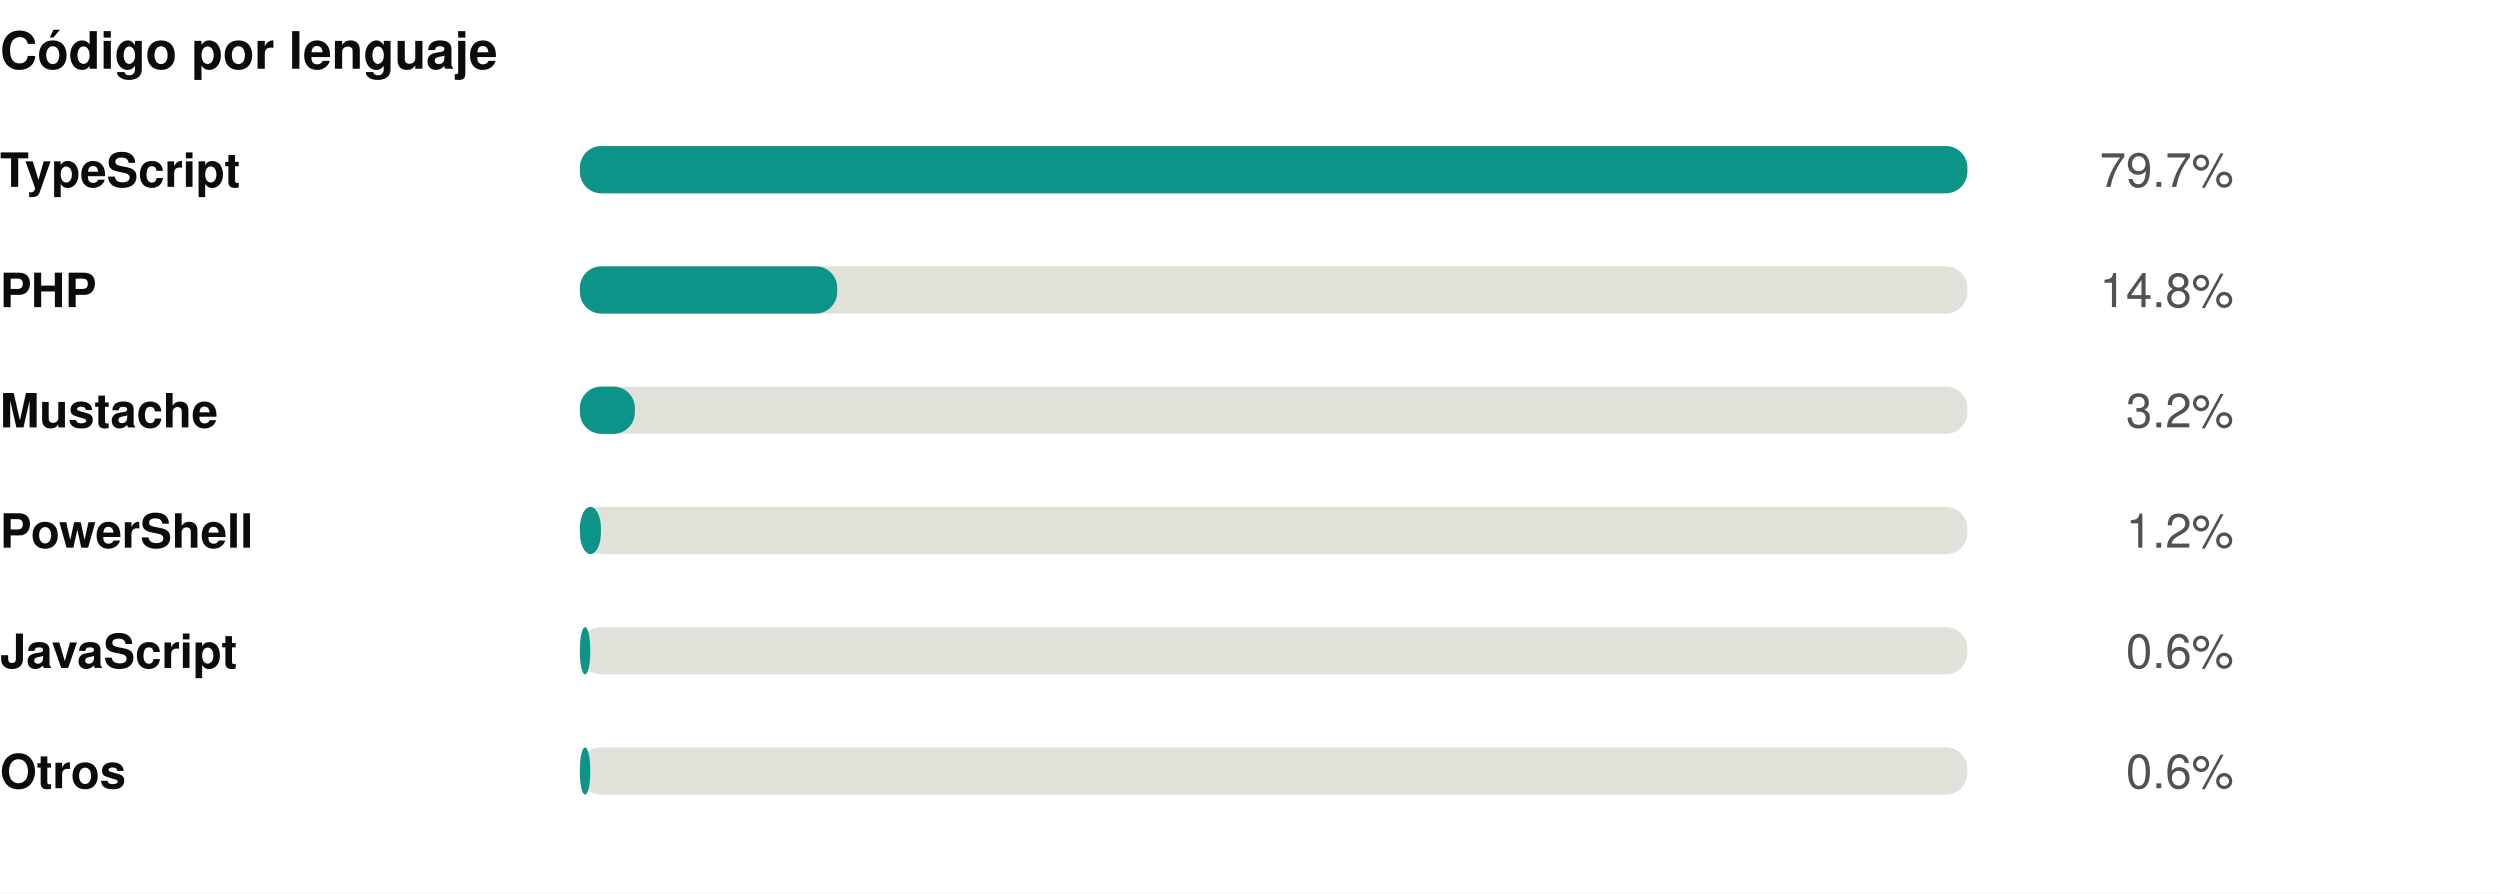
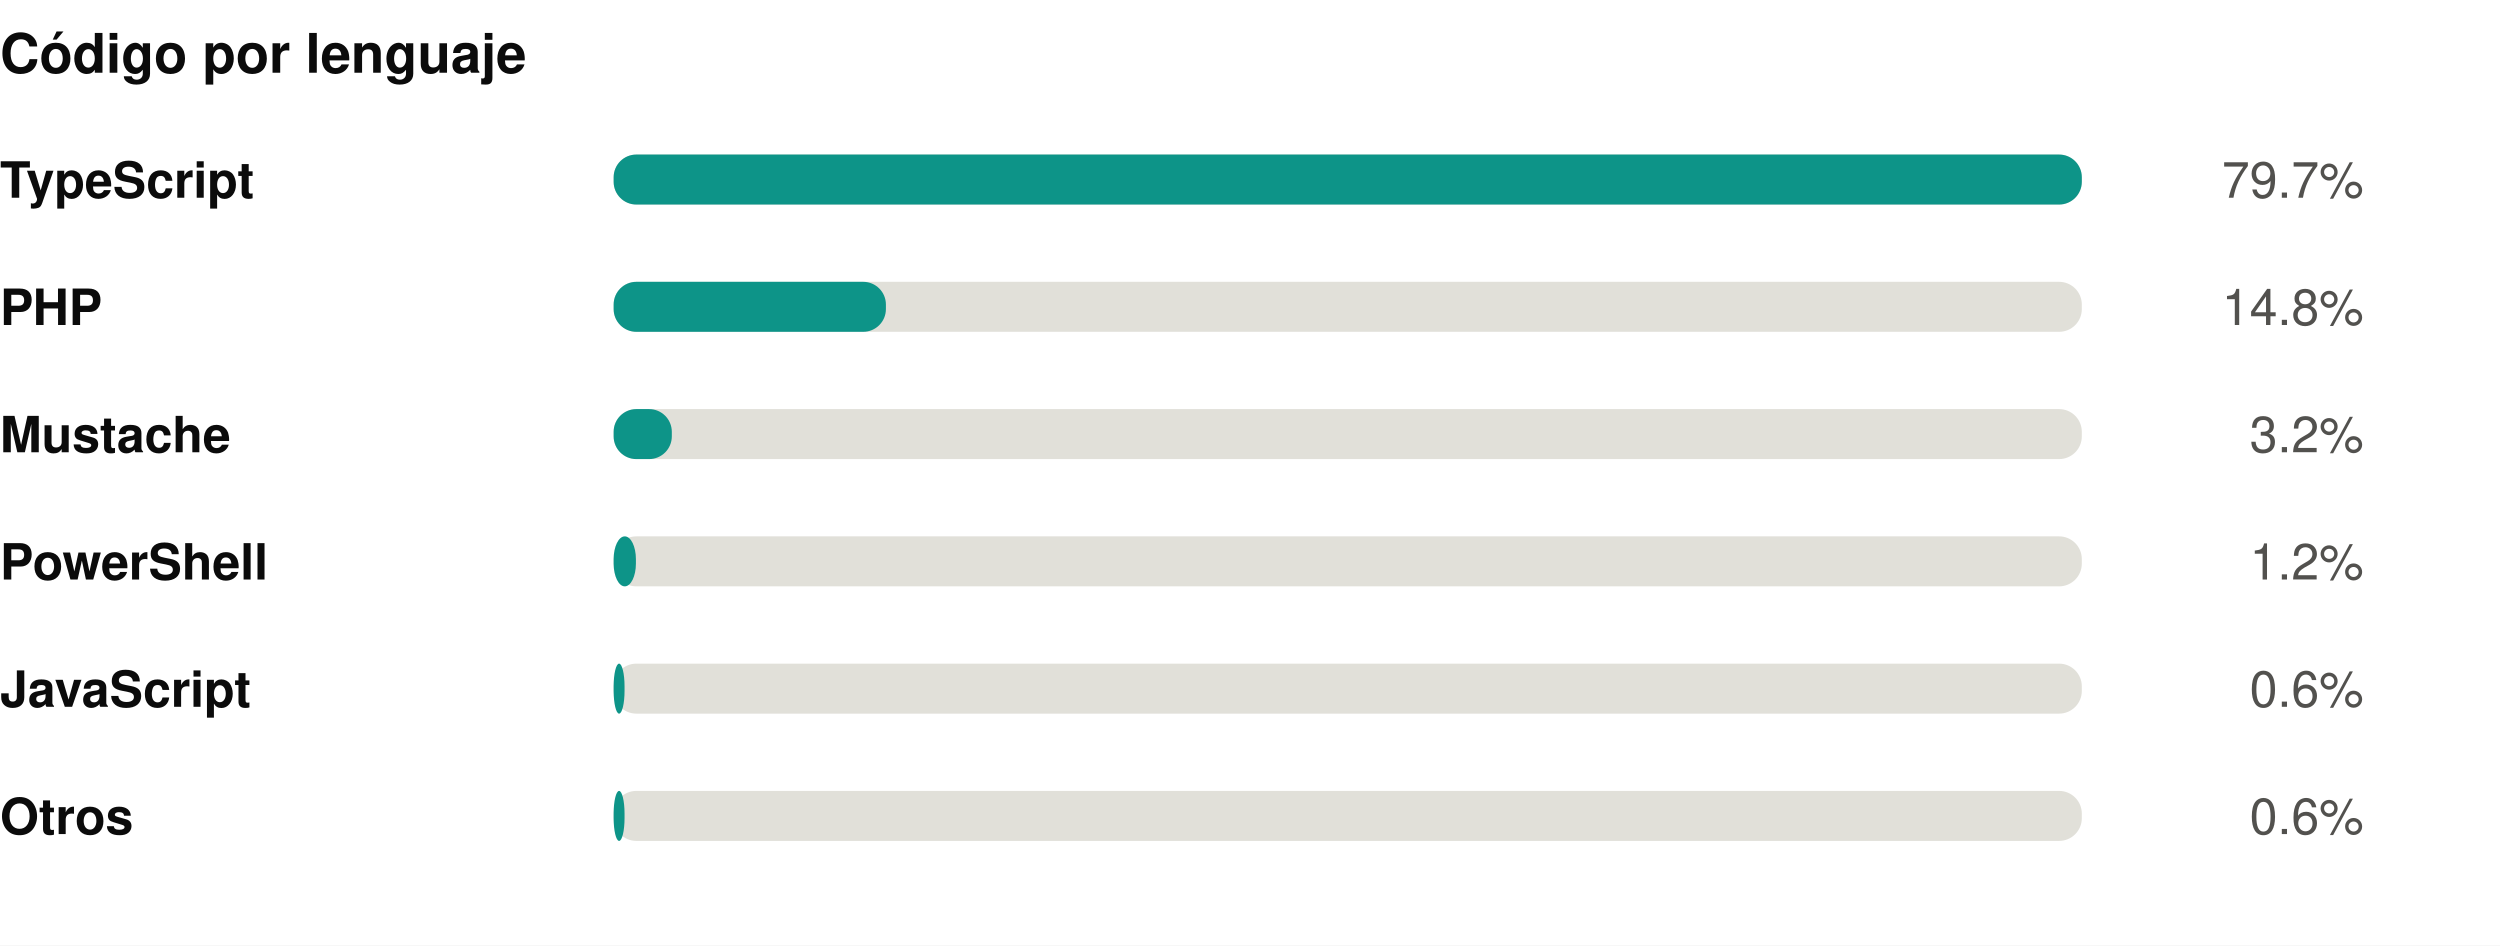
- <svg xmlns="http://www.w3.org/2000/svg" width="582" height="208" viewBox="0 0 582 208" role="img">
-   <rect width="582" height="208" fill="#ffffff" />
+ <svg xmlns="http://www.w3.org/2000/svg" width="550" height="208" viewBox="0 0 550 208" role="img">
+   <rect width="550" height="208" fill="#ffffff" />
  <g transform="translate(0,0)">
    <text x="0" y="16" font-family="-apple-system,BlinkMacSystemFont,'Segoe UI',Helvetica,Arial,sans-serif" font-size="12" font-weight="700" fill="#0b0b0b" text-anchor="start">Código por lenguaje</text>
    <text x="0" y="43.5" font-family="-apple-system,BlinkMacSystemFont,'Segoe UI',Helvetica,Arial,sans-serif" font-size="11" font-weight="600" fill="#0b0b0b" text-anchor="start">TypeScript</text>
    <rect x="135" y="34" width="323" height="11" rx="5" fill="#e1e0d9" />
    <rect x="135" y="34" width="323.0" height="11" rx="5" fill="#0d9488" />
    <text x="520" y="43.5" font-family="-apple-system,BlinkMacSystemFont,'Segoe UI',Helvetica,Arial,sans-serif" font-size="11" font-weight="400" fill="#52514e" text-anchor="end">79.7%</text>
    <text x="0" y="71.5" font-family="-apple-system,BlinkMacSystemFont,'Segoe UI',Helvetica,Arial,sans-serif" font-size="11" font-weight="600" fill="#0b0b0b" text-anchor="start">PHP</text>
    <rect x="135" y="62" width="323" height="11" rx="5" fill="#e1e0d9" />
    <rect x="135" y="62" width="59.9" height="11" rx="5" fill="#0d9488" />
    <text x="520" y="71.5" font-family="-apple-system,BlinkMacSystemFont,'Segoe UI',Helvetica,Arial,sans-serif" font-size="11" font-weight="400" fill="#52514e" text-anchor="end">14.8%</text>
    <text x="0" y="99.5" font-family="-apple-system,BlinkMacSystemFont,'Segoe UI',Helvetica,Arial,sans-serif" font-size="11" font-weight="600" fill="#0b0b0b" text-anchor="start">Mustache</text>
    <rect x="135" y="90" width="323" height="11" rx="5" fill="#e1e0d9" />
    <rect x="135" y="90" width="12.8" height="11" rx="5" fill="#0d9488" />
    <text x="520" y="99.5" font-family="-apple-system,BlinkMacSystemFont,'Segoe UI',Helvetica,Arial,sans-serif" font-size="11" font-weight="400" fill="#52514e" text-anchor="end">3.2%</text>
    <text x="0" y="127.5" font-family="-apple-system,BlinkMacSystemFont,'Segoe UI',Helvetica,Arial,sans-serif" font-size="11" font-weight="600" fill="#0b0b0b" text-anchor="start">PowerShell</text>
    <rect x="135" y="118" width="323" height="11" rx="5" fill="#e1e0d9" />
    <rect x="135" y="118" width="4.9" height="11" rx="5" fill="#0d9488" />
    <text x="520" y="127.5" font-family="-apple-system,BlinkMacSystemFont,'Segoe UI',Helvetica,Arial,sans-serif" font-size="11" font-weight="400" fill="#52514e" text-anchor="end">1.2%</text>
    <text x="0" y="155.5" font-family="-apple-system,BlinkMacSystemFont,'Segoe UI',Helvetica,Arial,sans-serif" font-size="11" font-weight="600" fill="#0b0b0b" text-anchor="start">JavaScript</text>
    <rect x="135" y="146" width="323" height="11" rx="5" fill="#e1e0d9" />
    <rect x="135" y="146" width="2.4" height="11" rx="5" fill="#0d9488" />
    <text x="520" y="155.5" font-family="-apple-system,BlinkMacSystemFont,'Segoe UI',Helvetica,Arial,sans-serif" font-size="11" font-weight="400" fill="#52514e" text-anchor="end">0.6%</text>
    <text x="0" y="183.5" font-family="-apple-system,BlinkMacSystemFont,'Segoe UI',Helvetica,Arial,sans-serif" font-size="11" font-weight="600" fill="#0b0b0b" text-anchor="start">Otros</text>
    <rect x="135" y="174" width="323" height="11" rx="5" fill="#e1e0d9" />
    <rect x="135" y="174" width="2.4" height="11" rx="5" fill="#0d9488" />
    <text x="520" y="183.5" font-family="-apple-system,BlinkMacSystemFont,'Segoe UI',Helvetica,Arial,sans-serif" font-size="11" font-weight="400" fill="#52514e" text-anchor="end">0.6%</text>
  </g>
</svg>
